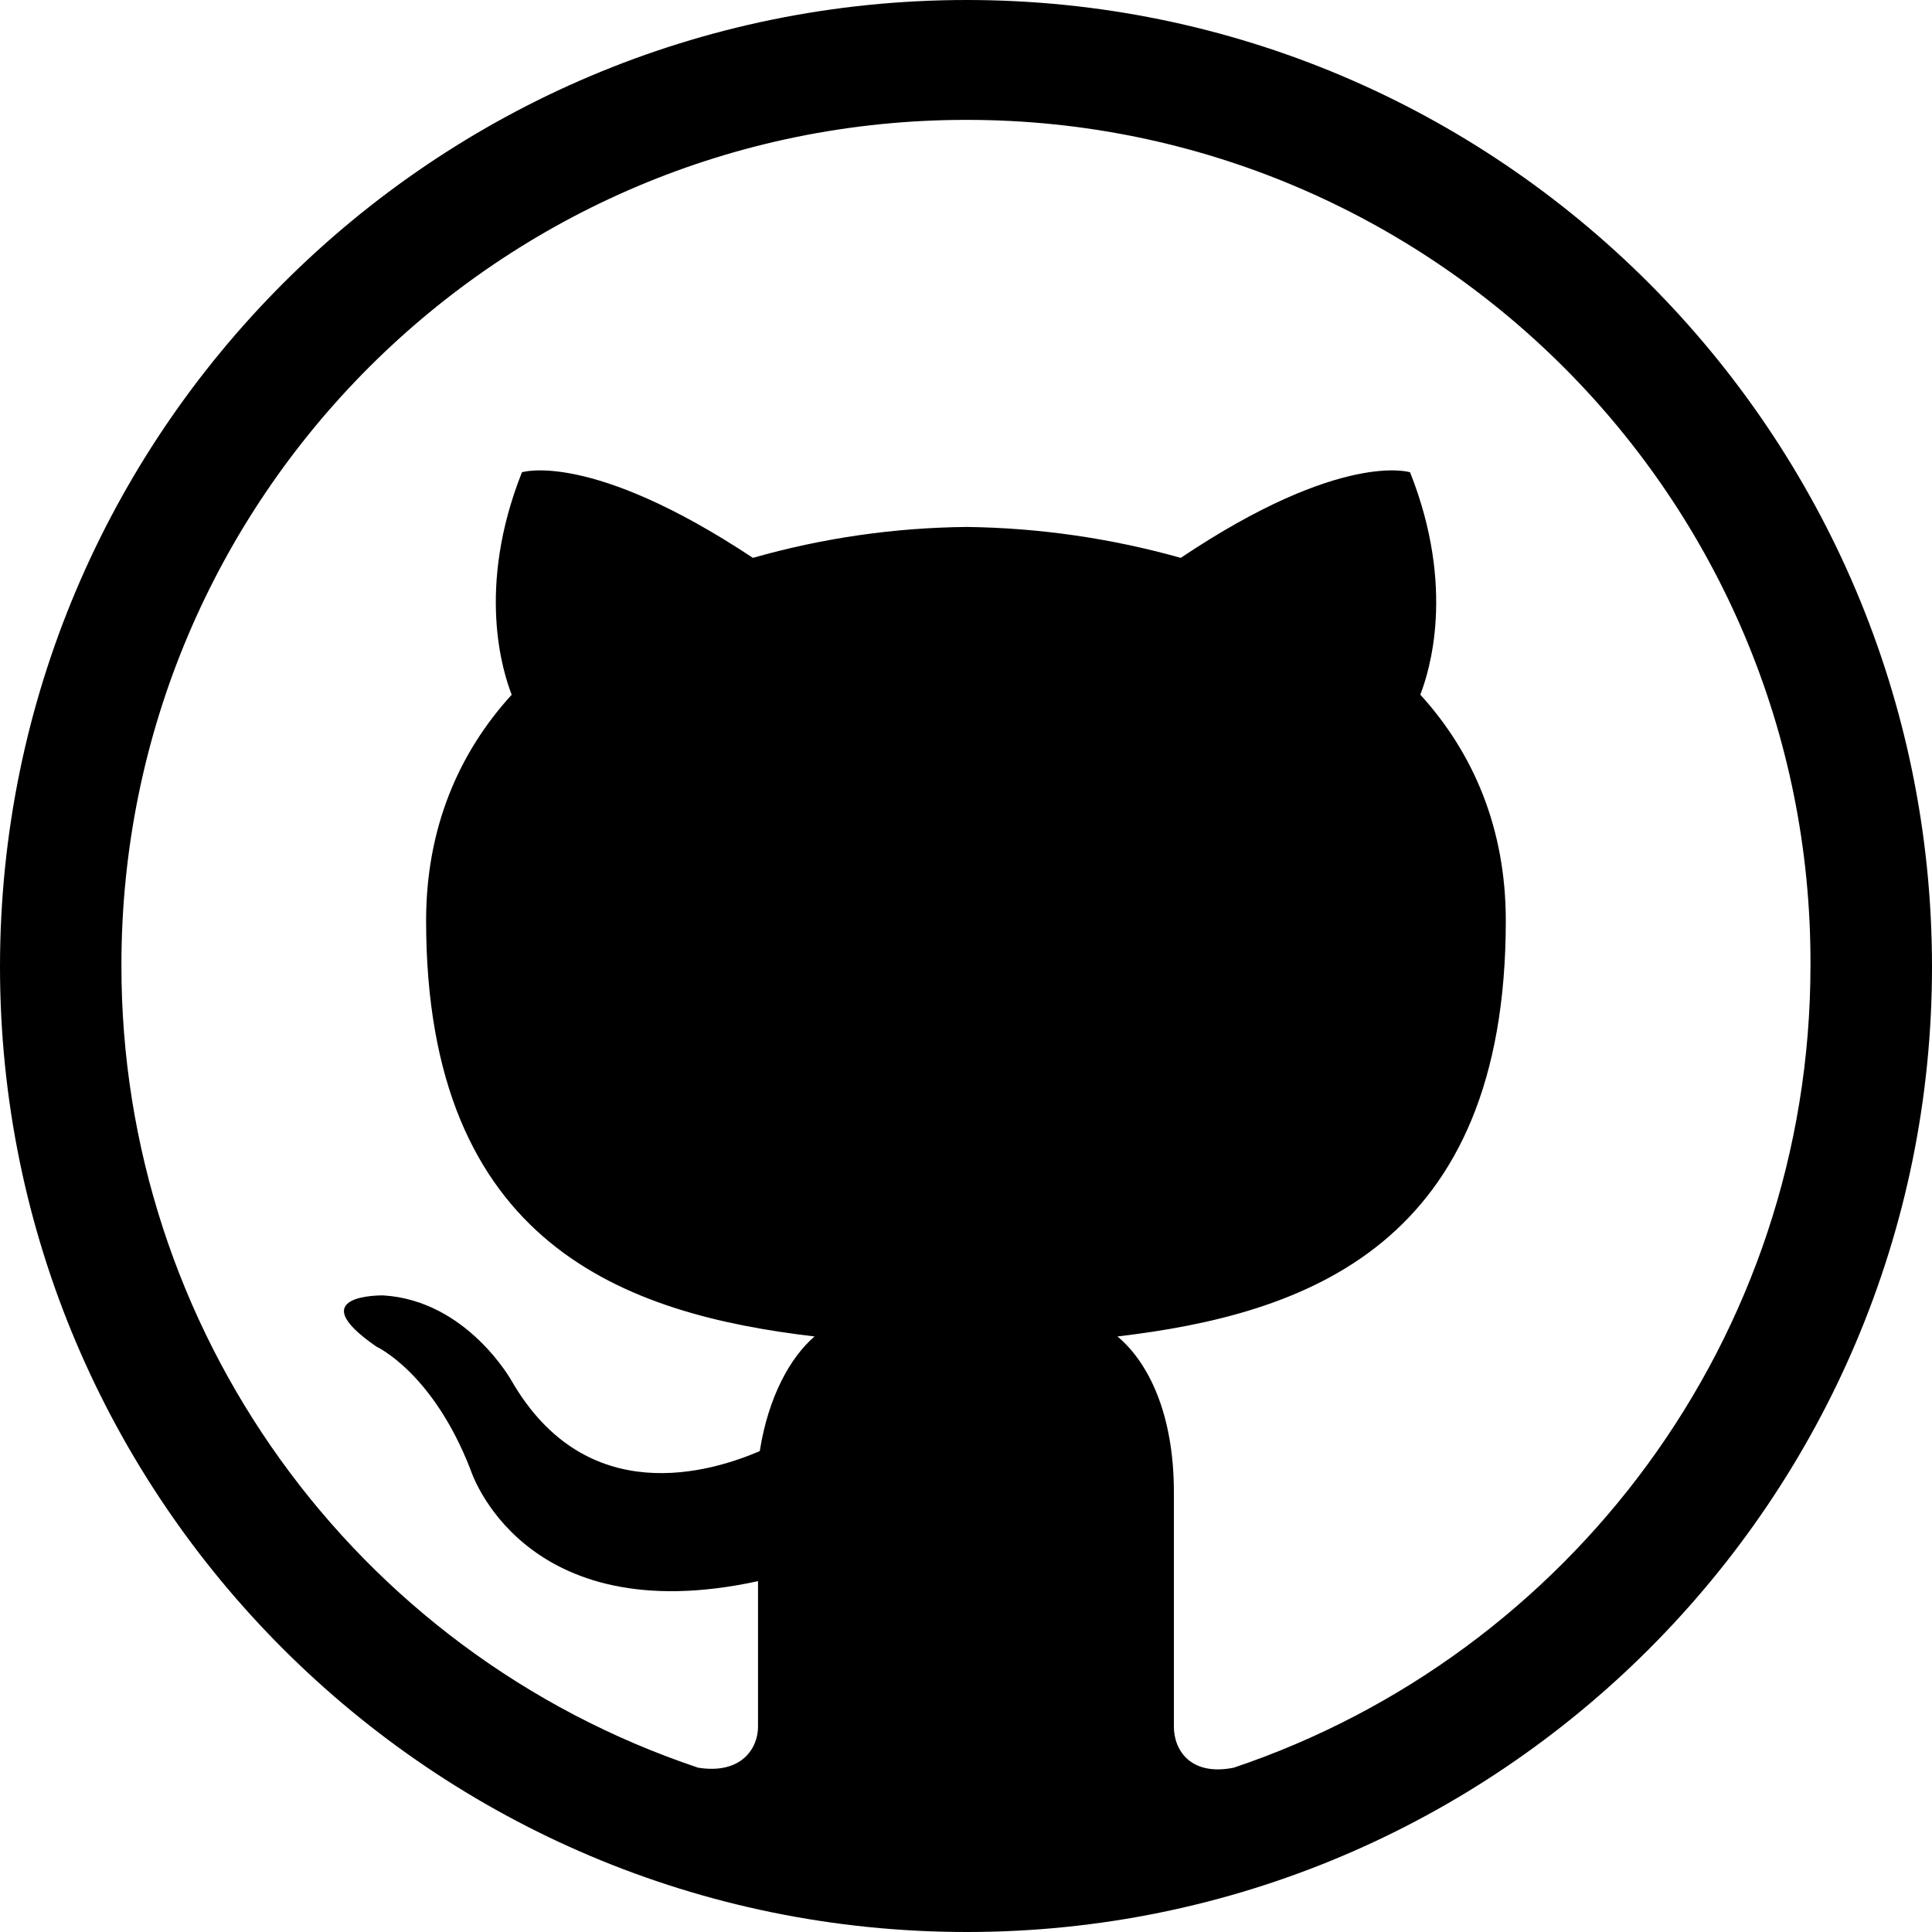
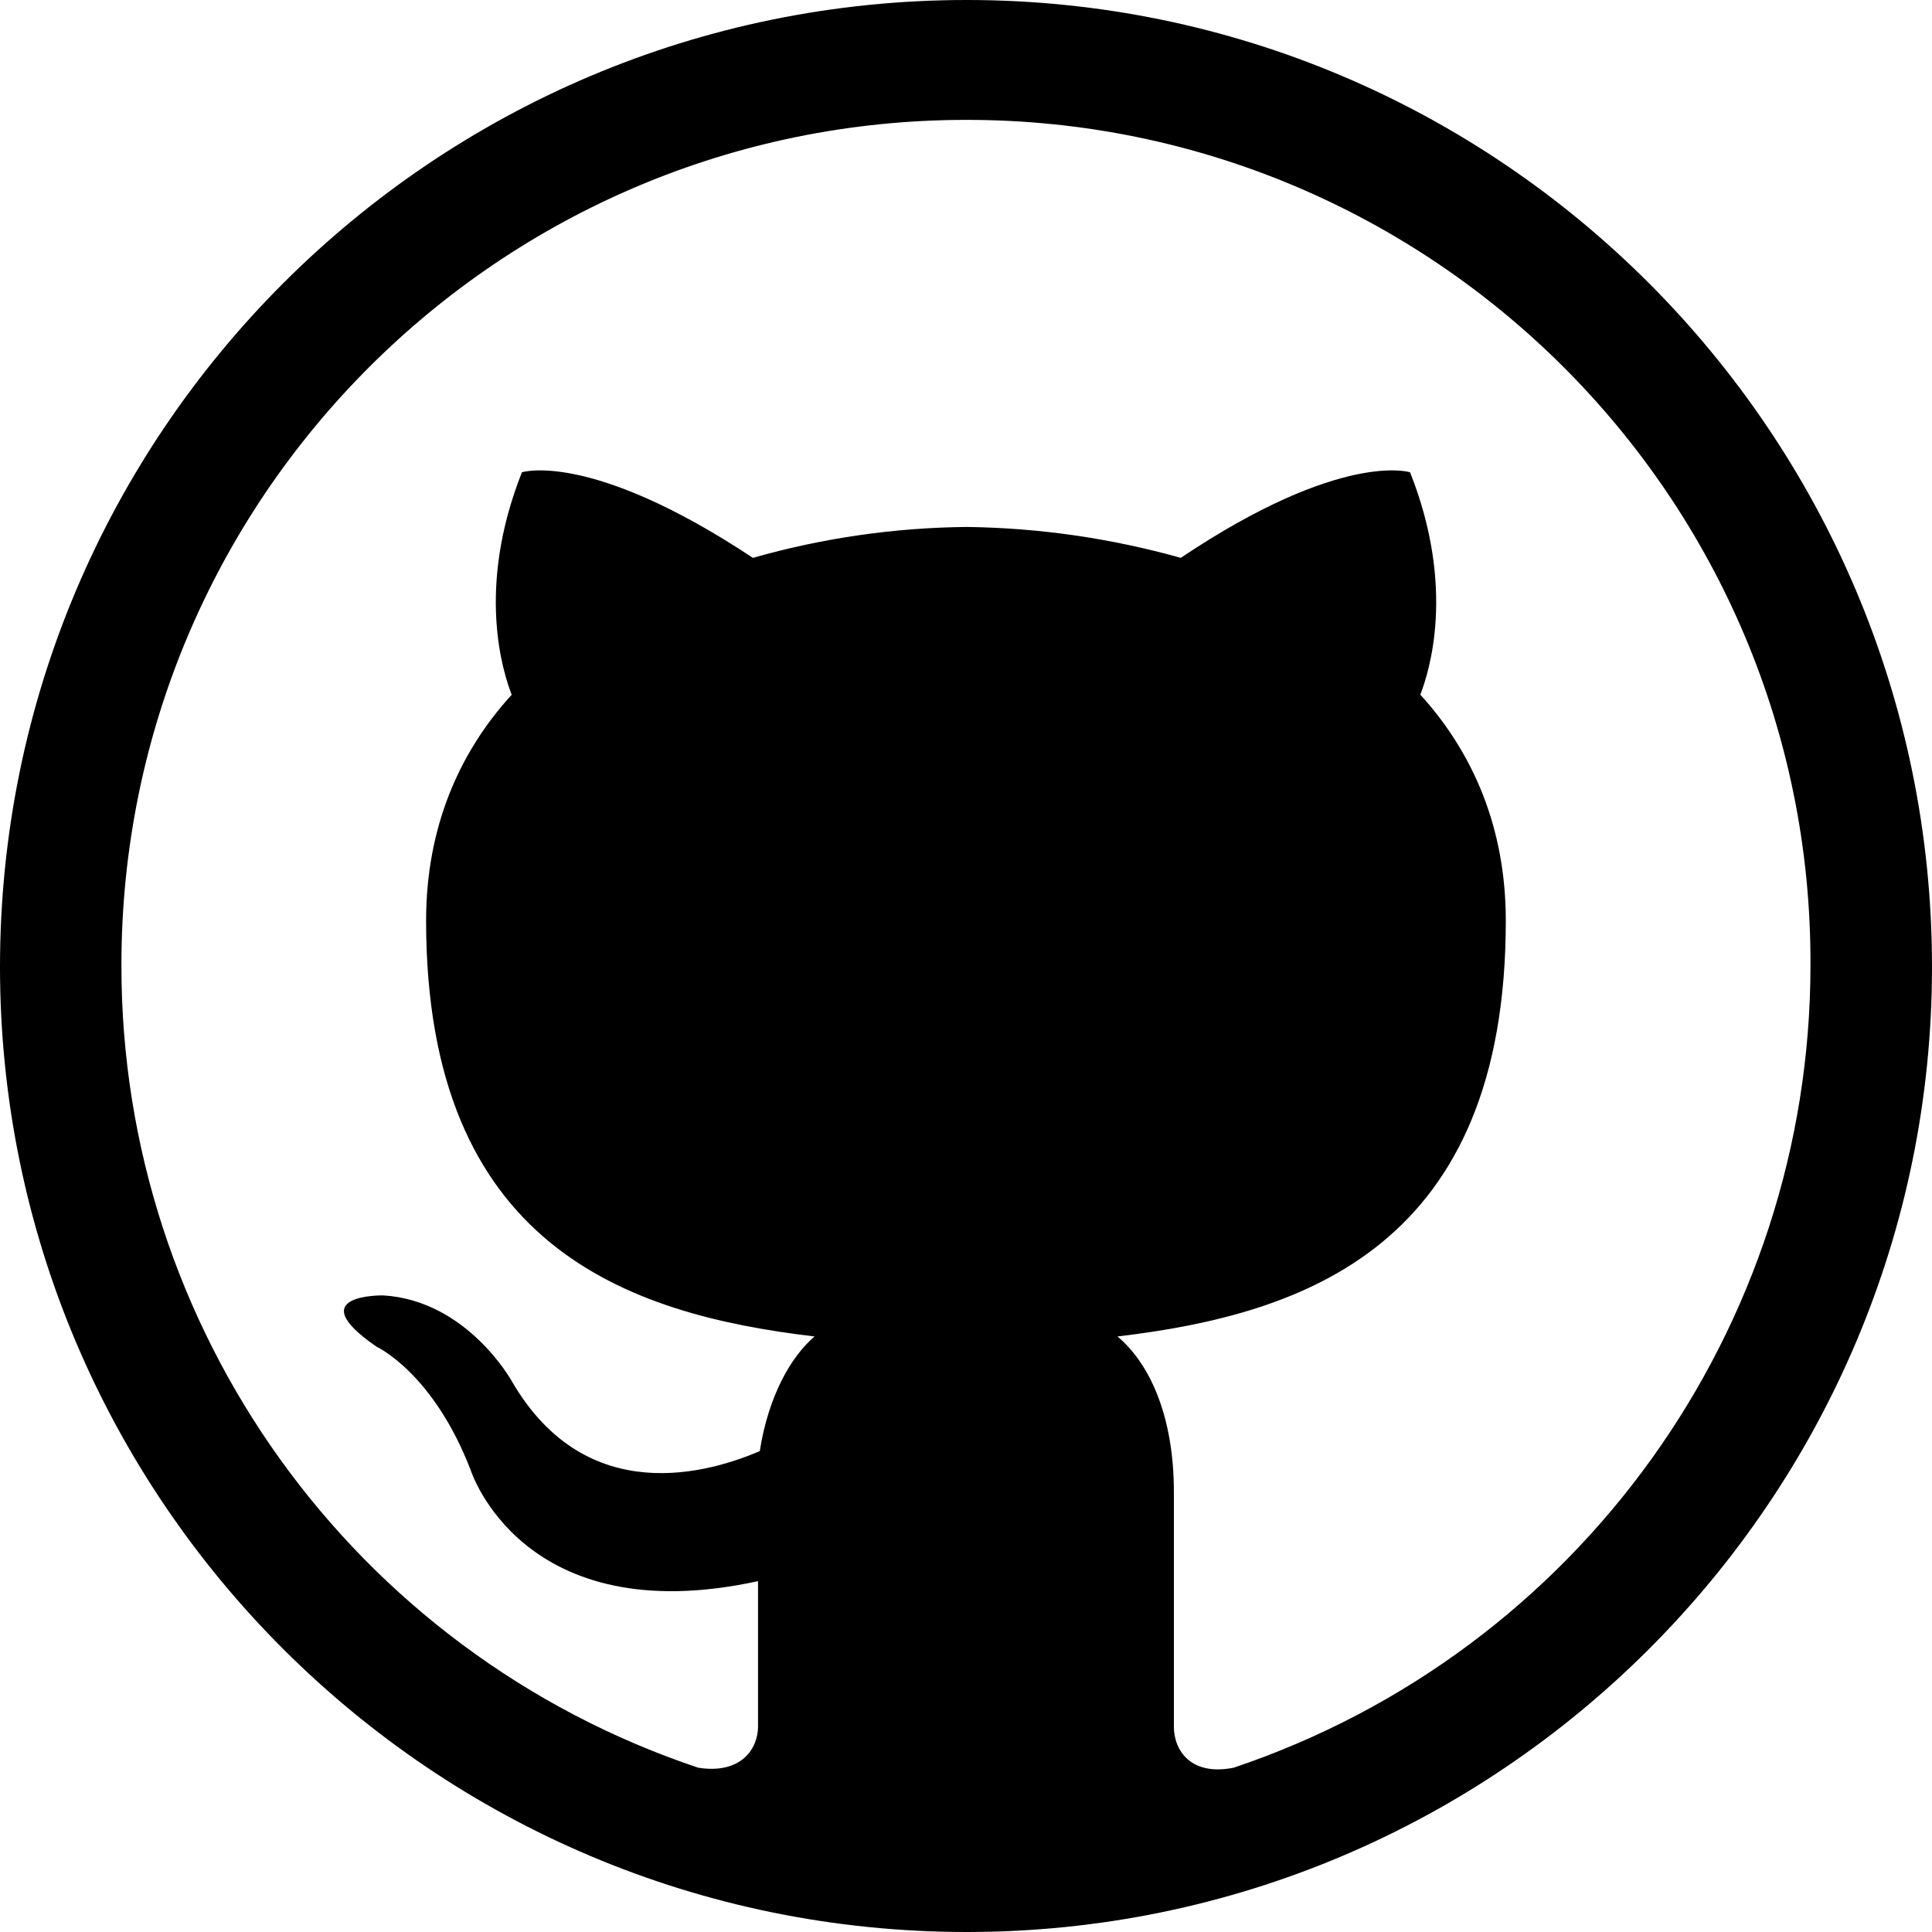
- <svg xmlns="http://www.w3.org/2000/svg" width="20" height="20" fill="currentColor">
-   <path fill-rule="evenodd" clip-rule="evenodd" d="M11.568 13.835c1.948-.23 4.02-.939 4.02-4.304 0-.957-.336-1.737-.885-2.34.089-.23.372-1.097-.106-2.302 0 0-.709-.23-2.374.886a8.582 8.582 0 0 0-2.214-.32 8.37 8.37 0 0 0-2.215.32c-1.683-1.116-2.391-.886-2.391-.886-.478 1.205-.195 2.073-.106 2.303-.55.602-.886 1.382-.886 2.339 0 3.365 2.072 4.074 4.021 4.304-.248.213-.478.62-.567 1.187-.496.212-1.789.62-2.568-.726 0 0-.461-.833-1.329-.886 0 0-.868-.018-.07.531 0 0 .584.266.974 1.276 0 0 .53 1.683 2.975 1.151v1.506c0 .23-.177.496-.62.425a8.751 8.751 0 0 1-5.97-8.308 8.747 8.747 0 0 1 8.752-8.75c4.818 0 8.75 3.914 8.733 8.75 0 3.862-2.498 7.139-5.97 8.308-.443.089-.62-.177-.62-.425v-2.427c0-.815-.266-1.346-.584-1.612ZM20 10.009C20 4.482 15.518 0 10.009 0 4.482 0 0 4.482 0 10.009 0 15.519 4.482 20 10.009 20 15.519 20 20 15.518 20 10.009Z" />
+ <svg xmlns="http://www.w3.org/2000/svg" fill="currentColor" viewBox="0 0 20 20">
+   <path fill-rule="evenodd" clip-rule="evenodd" d="M11.568 13.835c1.948-.23 4.02-.939 4.02-4.304 0-.957-.336-1.737-.885-2.34.089-.23.372-1.097-.106-2.302 0 0-.709-.23-2.374.886a8.582 8.582 0 0 0-2.214-.32 8.37 8.37 0 0 0-2.215.32c-1.683-1.116-2.391-.886-2.391-.886-.478 1.205-.195 2.073-.106 2.303-.55.602-.886 1.382-.886 2.339 0 3.365 2.072 4.074 4.021 4.304-.248.213-.478.62-.567 1.187-.496.212-1.789.62-2.568-.726 0 0-.461-.833-1.329-.886 0 0-.868-.018-.07.531 0 0 .584.266.974 1.276 0 0 .53 1.683 2.975 1.151v1.506c0 .23-.177.496-.62.425a8.751 8.751 0 0 1-5.97-8.308 8.747 8.747 0 0 1 8.752-8.75c4.818 0 8.75 3.914 8.733 8.75a8.768 8.768 0 0 1-5.97 8.308c-.443.089-.62-.177-.62-.425v-2.427c0-.815-.266-1.346-.584-1.612ZM20 10.009C20 4.482 15.518 0 10.009 0 4.482 0 0 4.482 0 10.009 0 15.519 4.482 20 10.009 20 15.519 20 20 15.518 20 10.009Z" />
</svg>
